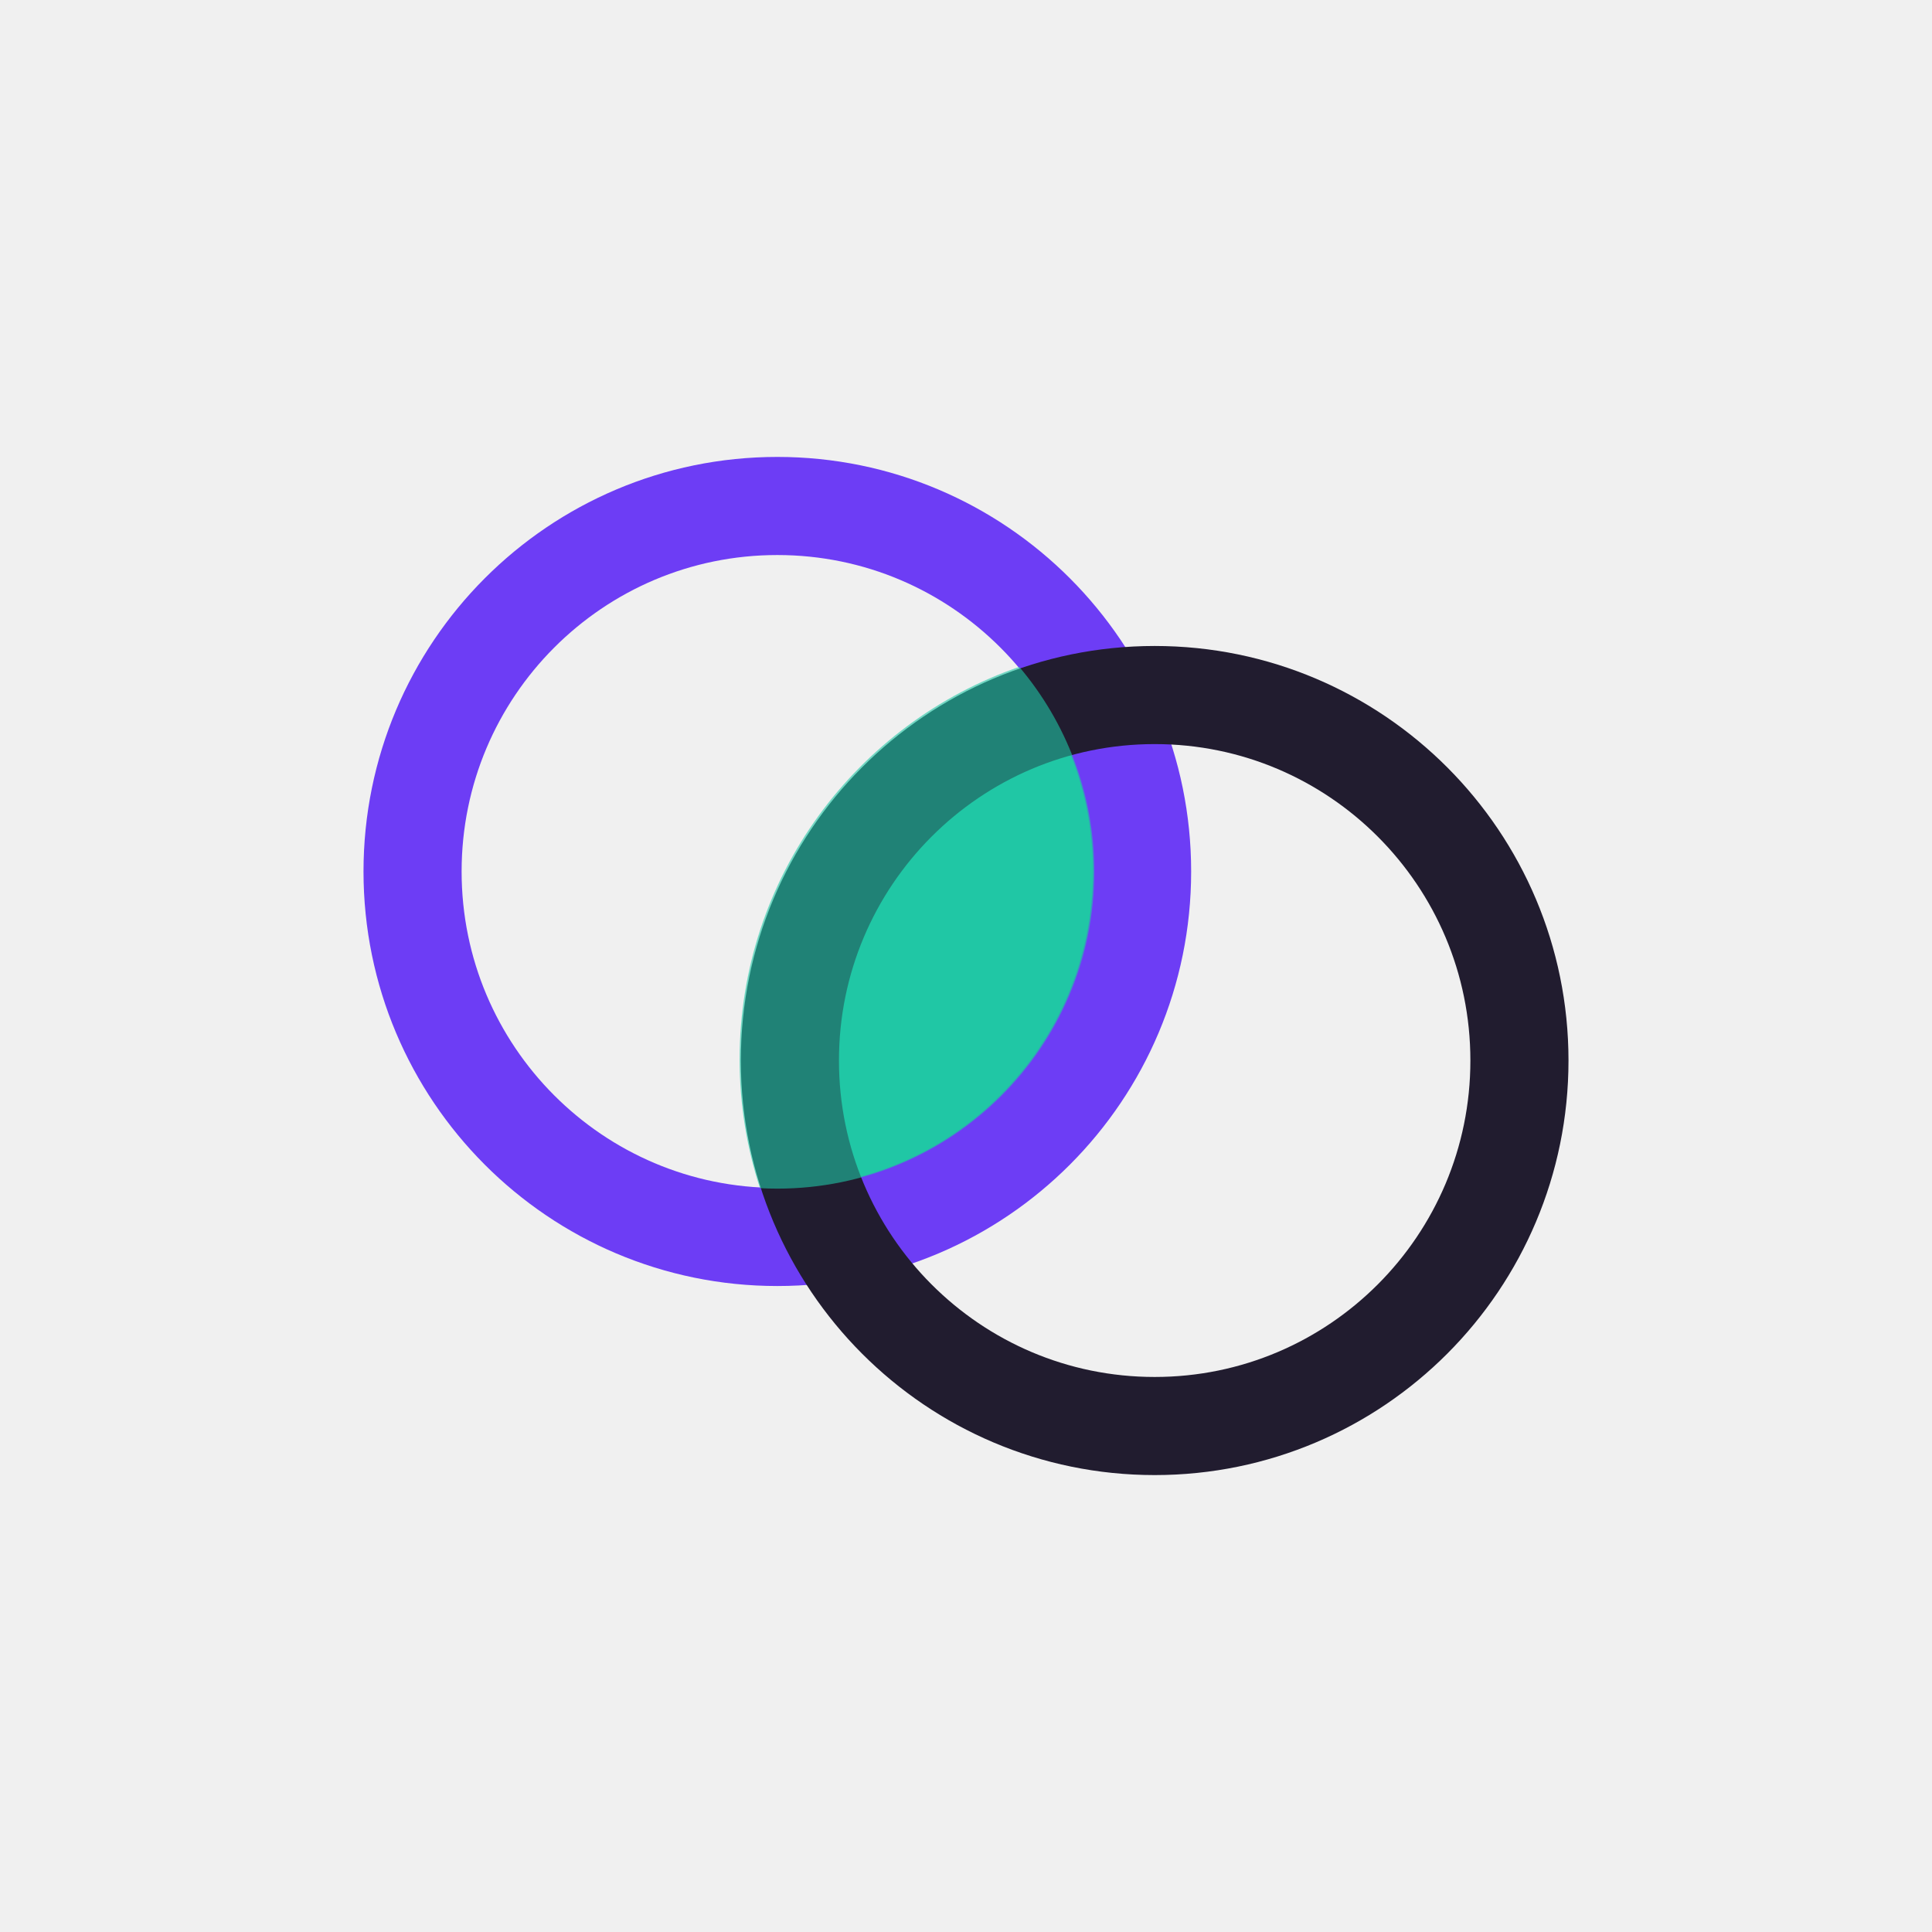
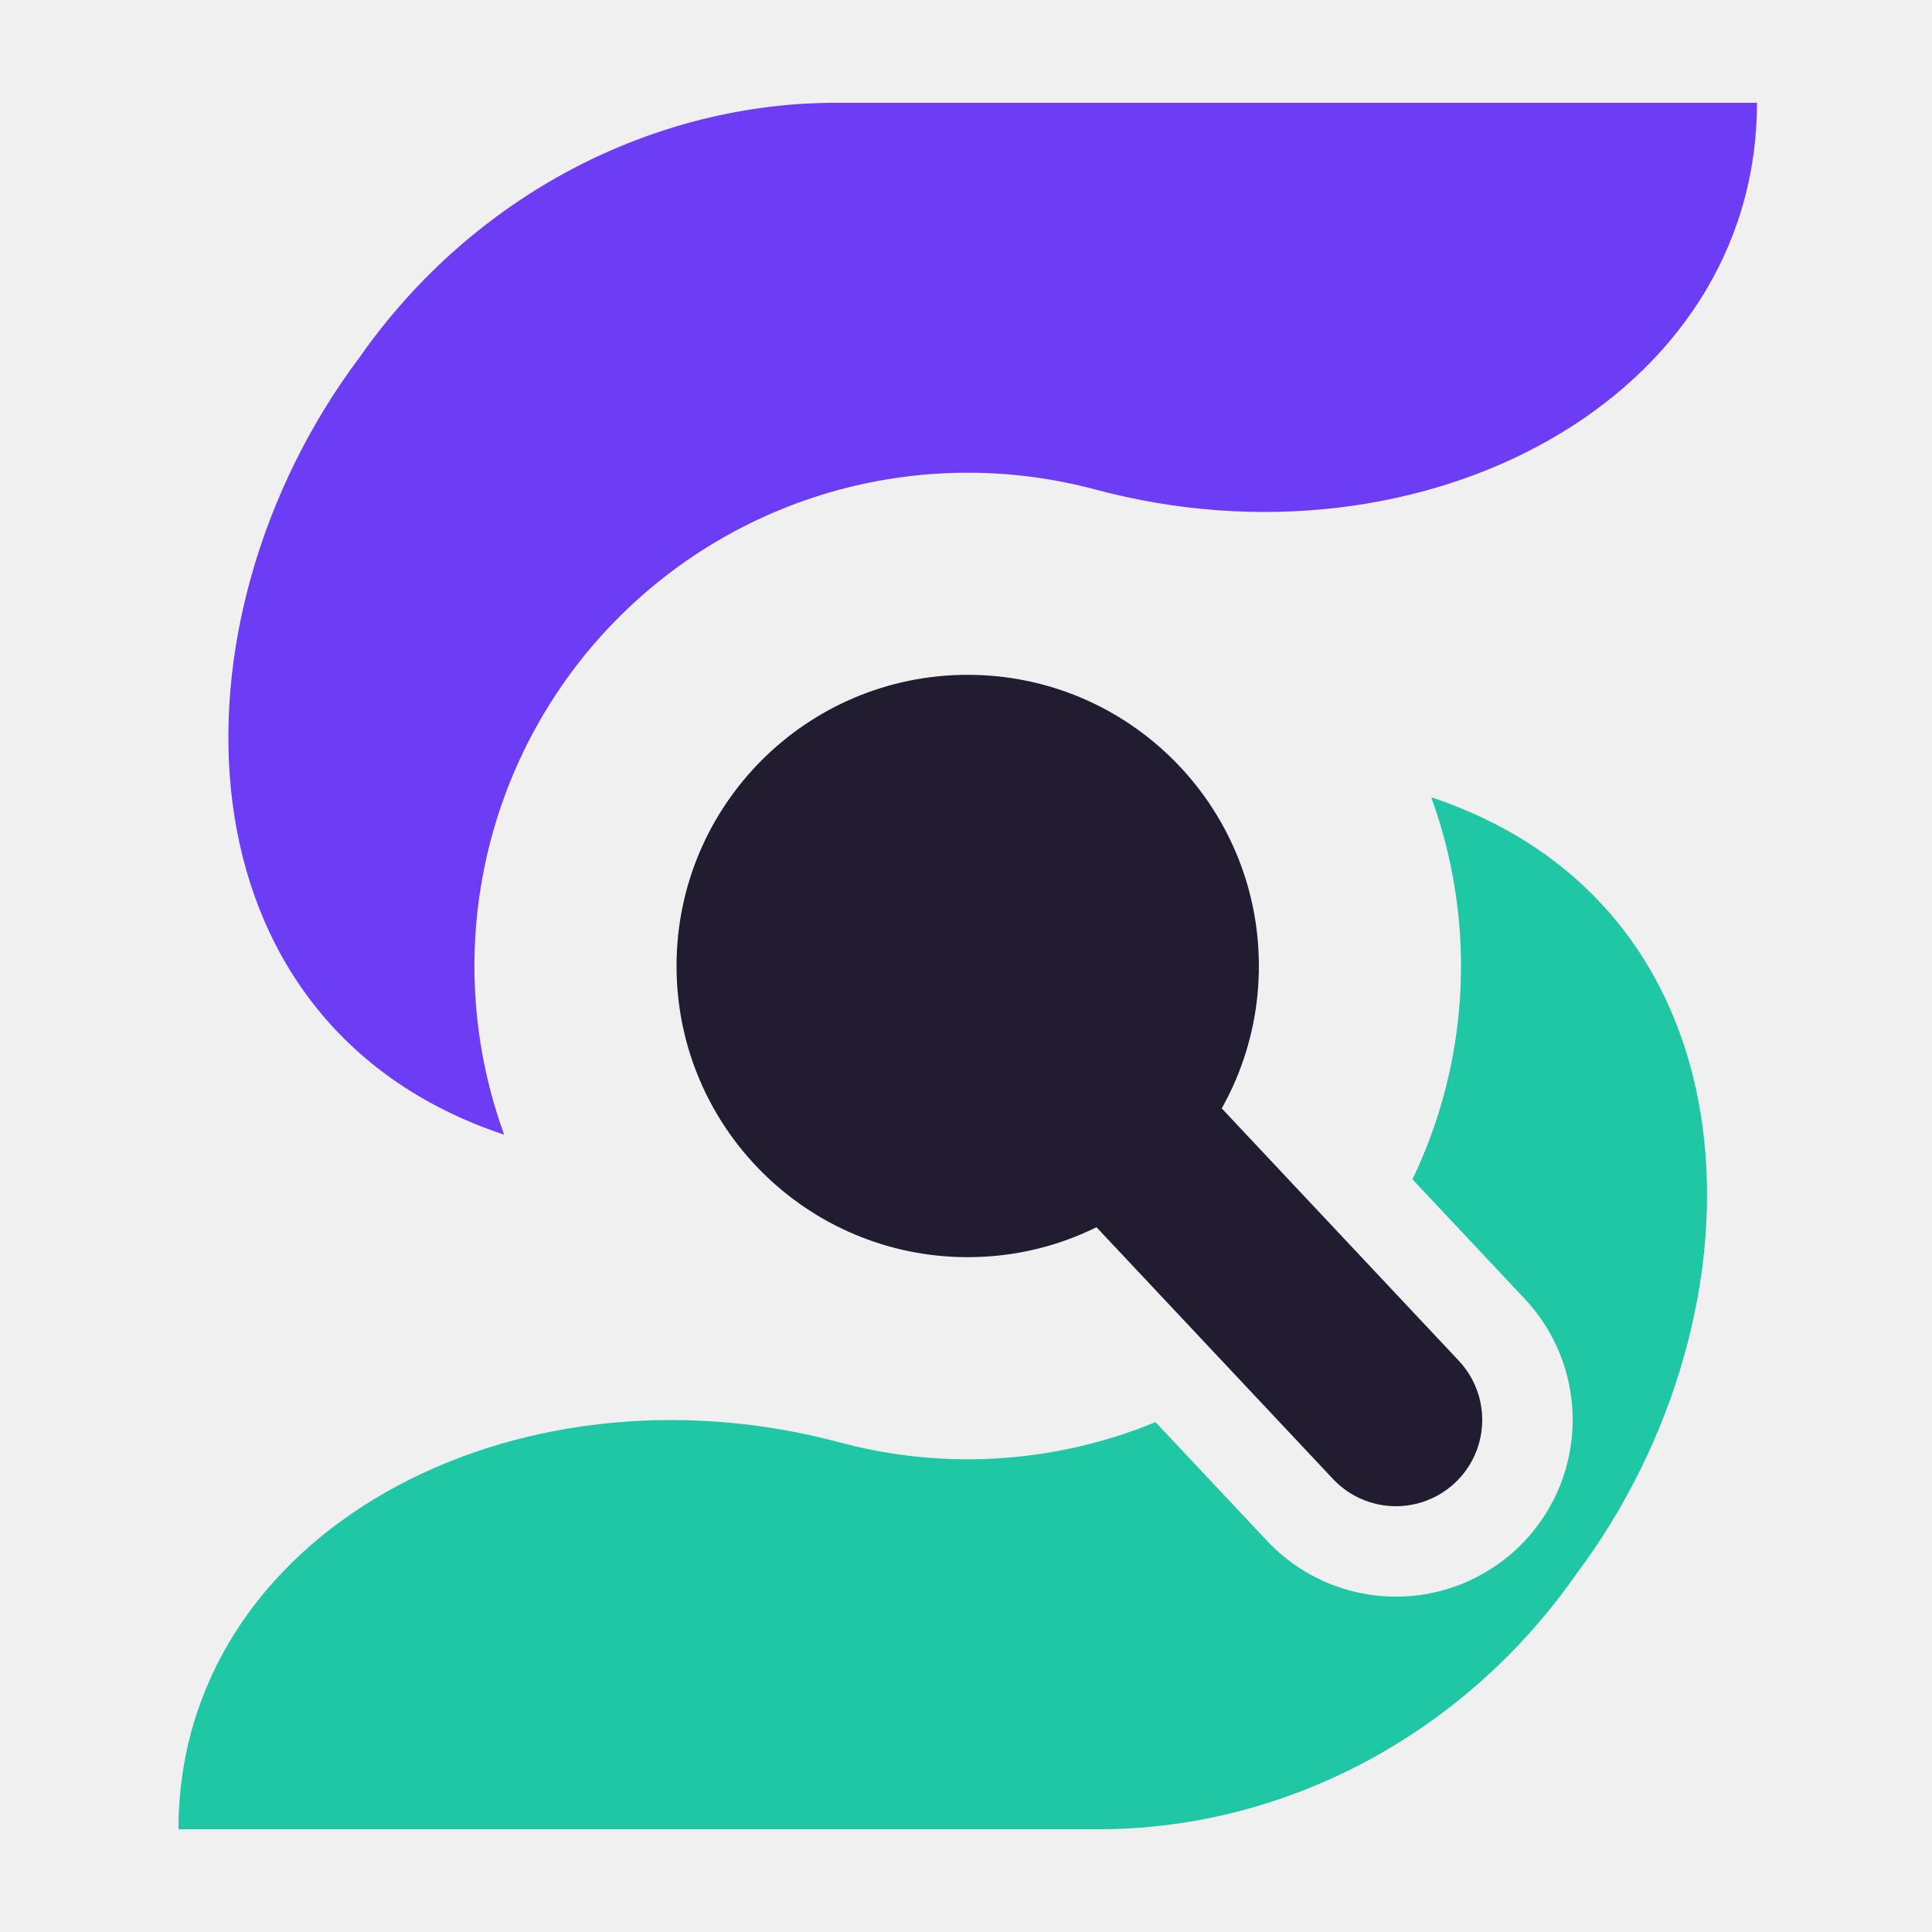
- <svg xmlns="http://www.w3.org/2000/svg" width="512" height="512" viewBox="0 0 512 512" fill="none">
-   <path d="M297.728 179.391C302.322 192.046 304.727 205.656 304.504 219.806C303.664 273.194 265.763 317.74 214.408 331.747C209.815 319.092 207.412 305.483 207.635 291.334C208.475 237.948 246.374 193.398 297.728 179.391Z" fill="#20C7A5" />
-   <path d="M206 327.81C259.387 327.81 302.667 284.444 302.667 230.95C302.667 177.456 259.387 134.09 206 134.09C152.612 134.09 109.333 177.456 109.333 230.95C109.333 284.444 152.612 327.81 206 327.81Z" stroke="#6D3DF5" stroke-width="26" />
-   <path d="M306 377.91C359.387 377.91 402.667 334.544 402.667 281.05C402.667 227.556 359.387 184.19 306 184.19C252.612 184.19 209.333 227.556 209.333 281.05C209.333 334.544 252.612 377.91 306 377.91Z" stroke="#211C2F" stroke-width="26" />
-   <path d="M270.114 176.728C282.519 191.367 290 210.309 290 231C290 277.392 252.392 315 206 315C204.456 315 202.923 314.956 201.399 314.874C197.895 304.128 196 292.654 196 280.738C196 232.553 226.984 191.606 270.114 176.728Z" fill="#20C7A5" fill-opacity="0.6" />
+ <svg xmlns="http://www.w3.org/2000/svg" width="512" height="512" viewBox="51 68 376 376" fill="none">
+   <defs>
+     <mask id="favicon-cutout" maskUnits="userSpaceOnUse" x="0" y="0" width="512" height="512" style="mask-type:luminance">
+       <rect width="512" height="512" fill="white" />
+       <path d="M271 289.333L322.667 344.333" stroke="black" stroke-width="68.8" stroke-linecap="round" />
+     </mask>
+   </defs>
+   <path d="M149.123 288.834C84.133 267.2 82.533 188.8 120.933 137.6C143.333 105.6 178.533 88 213.733 88H392.933C392.933 145.6 327.973 180.363 264.18 163.271C247.216 158.726 229.33 158.921 212.47 163.835C195.609 168.75 180.42 178.195 168.555 191.143C156.69 204.092 148.604 220.047 145.178 237.271C141.752 254.496 143.116 272.331 149.123 288.834Z" fill="#6D3DF5" />
+   <g mask="url(#favicon-cutout)">
+     <path d="M329.544 223.166C394.533 244.8 396.133 323.2 357.733 374.4C335.333 406.4 300.133 424 264.933 424L85.733 424C85.733 366.4 150.693 331.637 214.487 348.729C231.45 353.274 249.336 353.079 266.197 348.165C283.057 343.25 298.247 333.805 310.112 320.857C321.977 307.908 330.062 291.953 333.489 274.729C336.915 257.504 335.55 239.669 329.544 223.166Z" fill="#20C7A5" />
+   </g>
+   <path d="M239.333 312.667C270.629 312.667 296 287.296 296 256C296 224.704 270.629 199.333 239.333 199.333C208.037 199.333 182.667 224.704 182.667 256C182.667 287.296 208.037 312.667 239.333 312.667Z" fill="#211C2F" />
+   <path d="M271 289.333L322.667 344.333" stroke="#211C2F" stroke-width="33.6" stroke-linecap="round" />
</svg>
